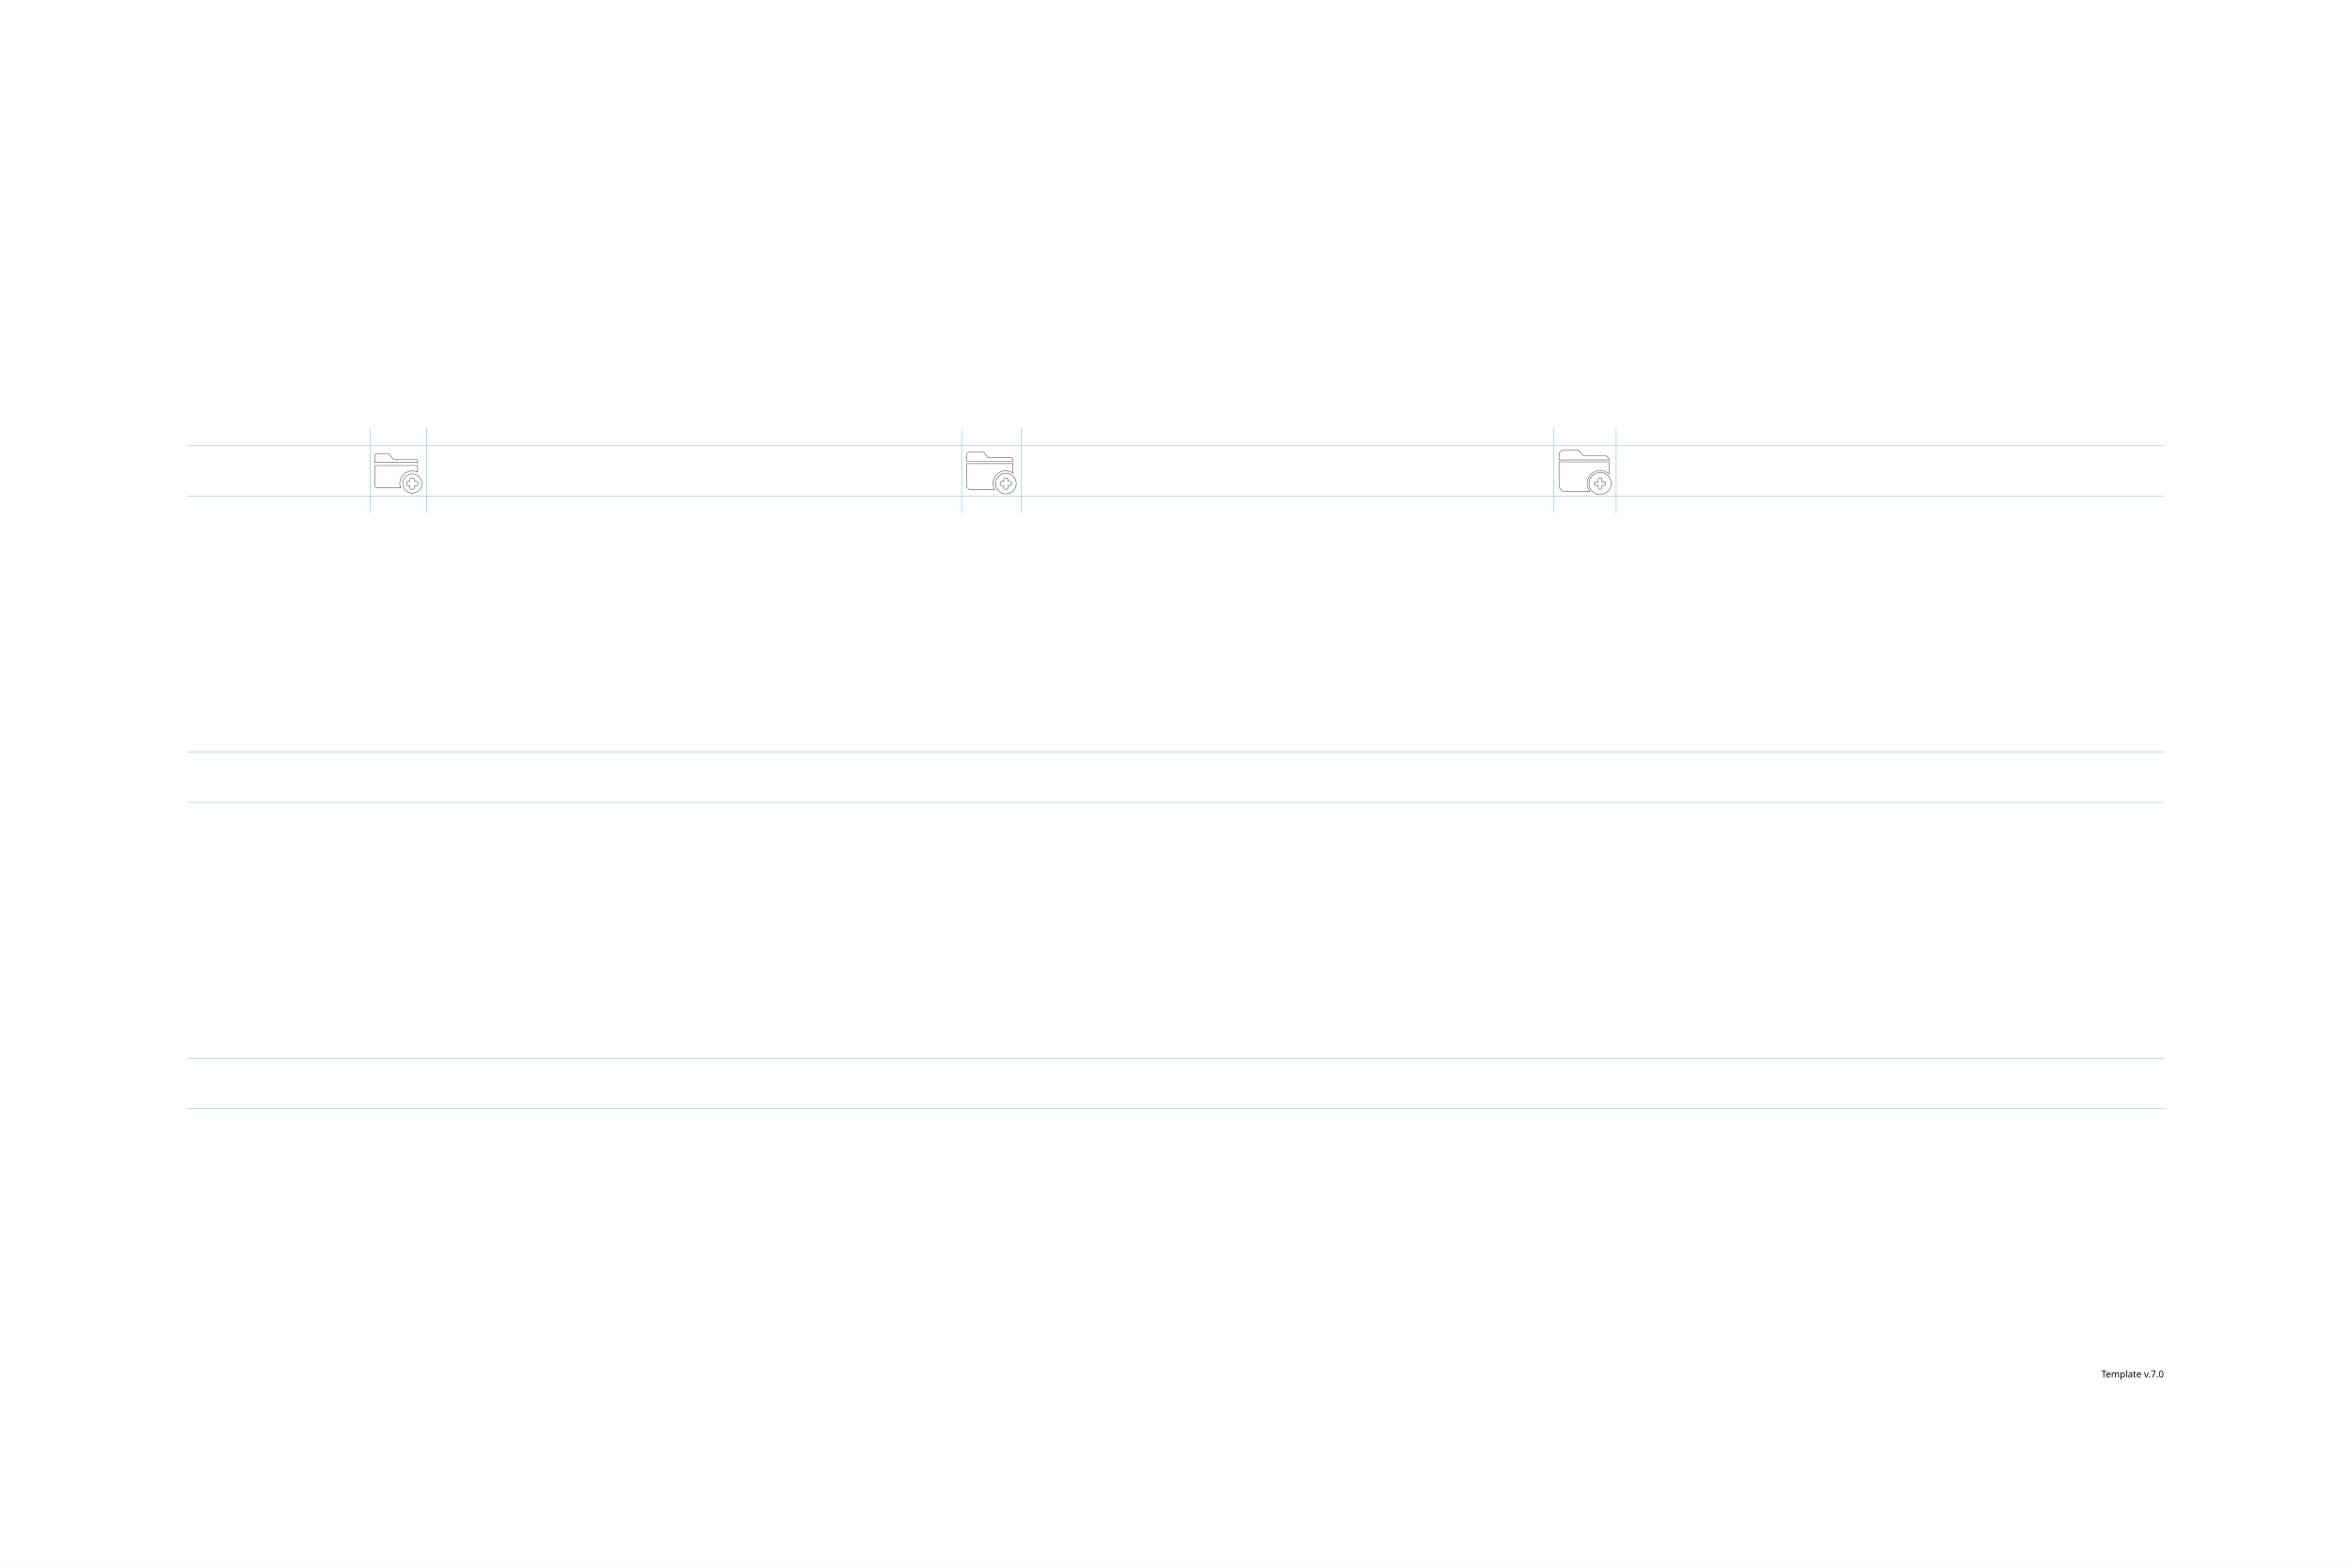
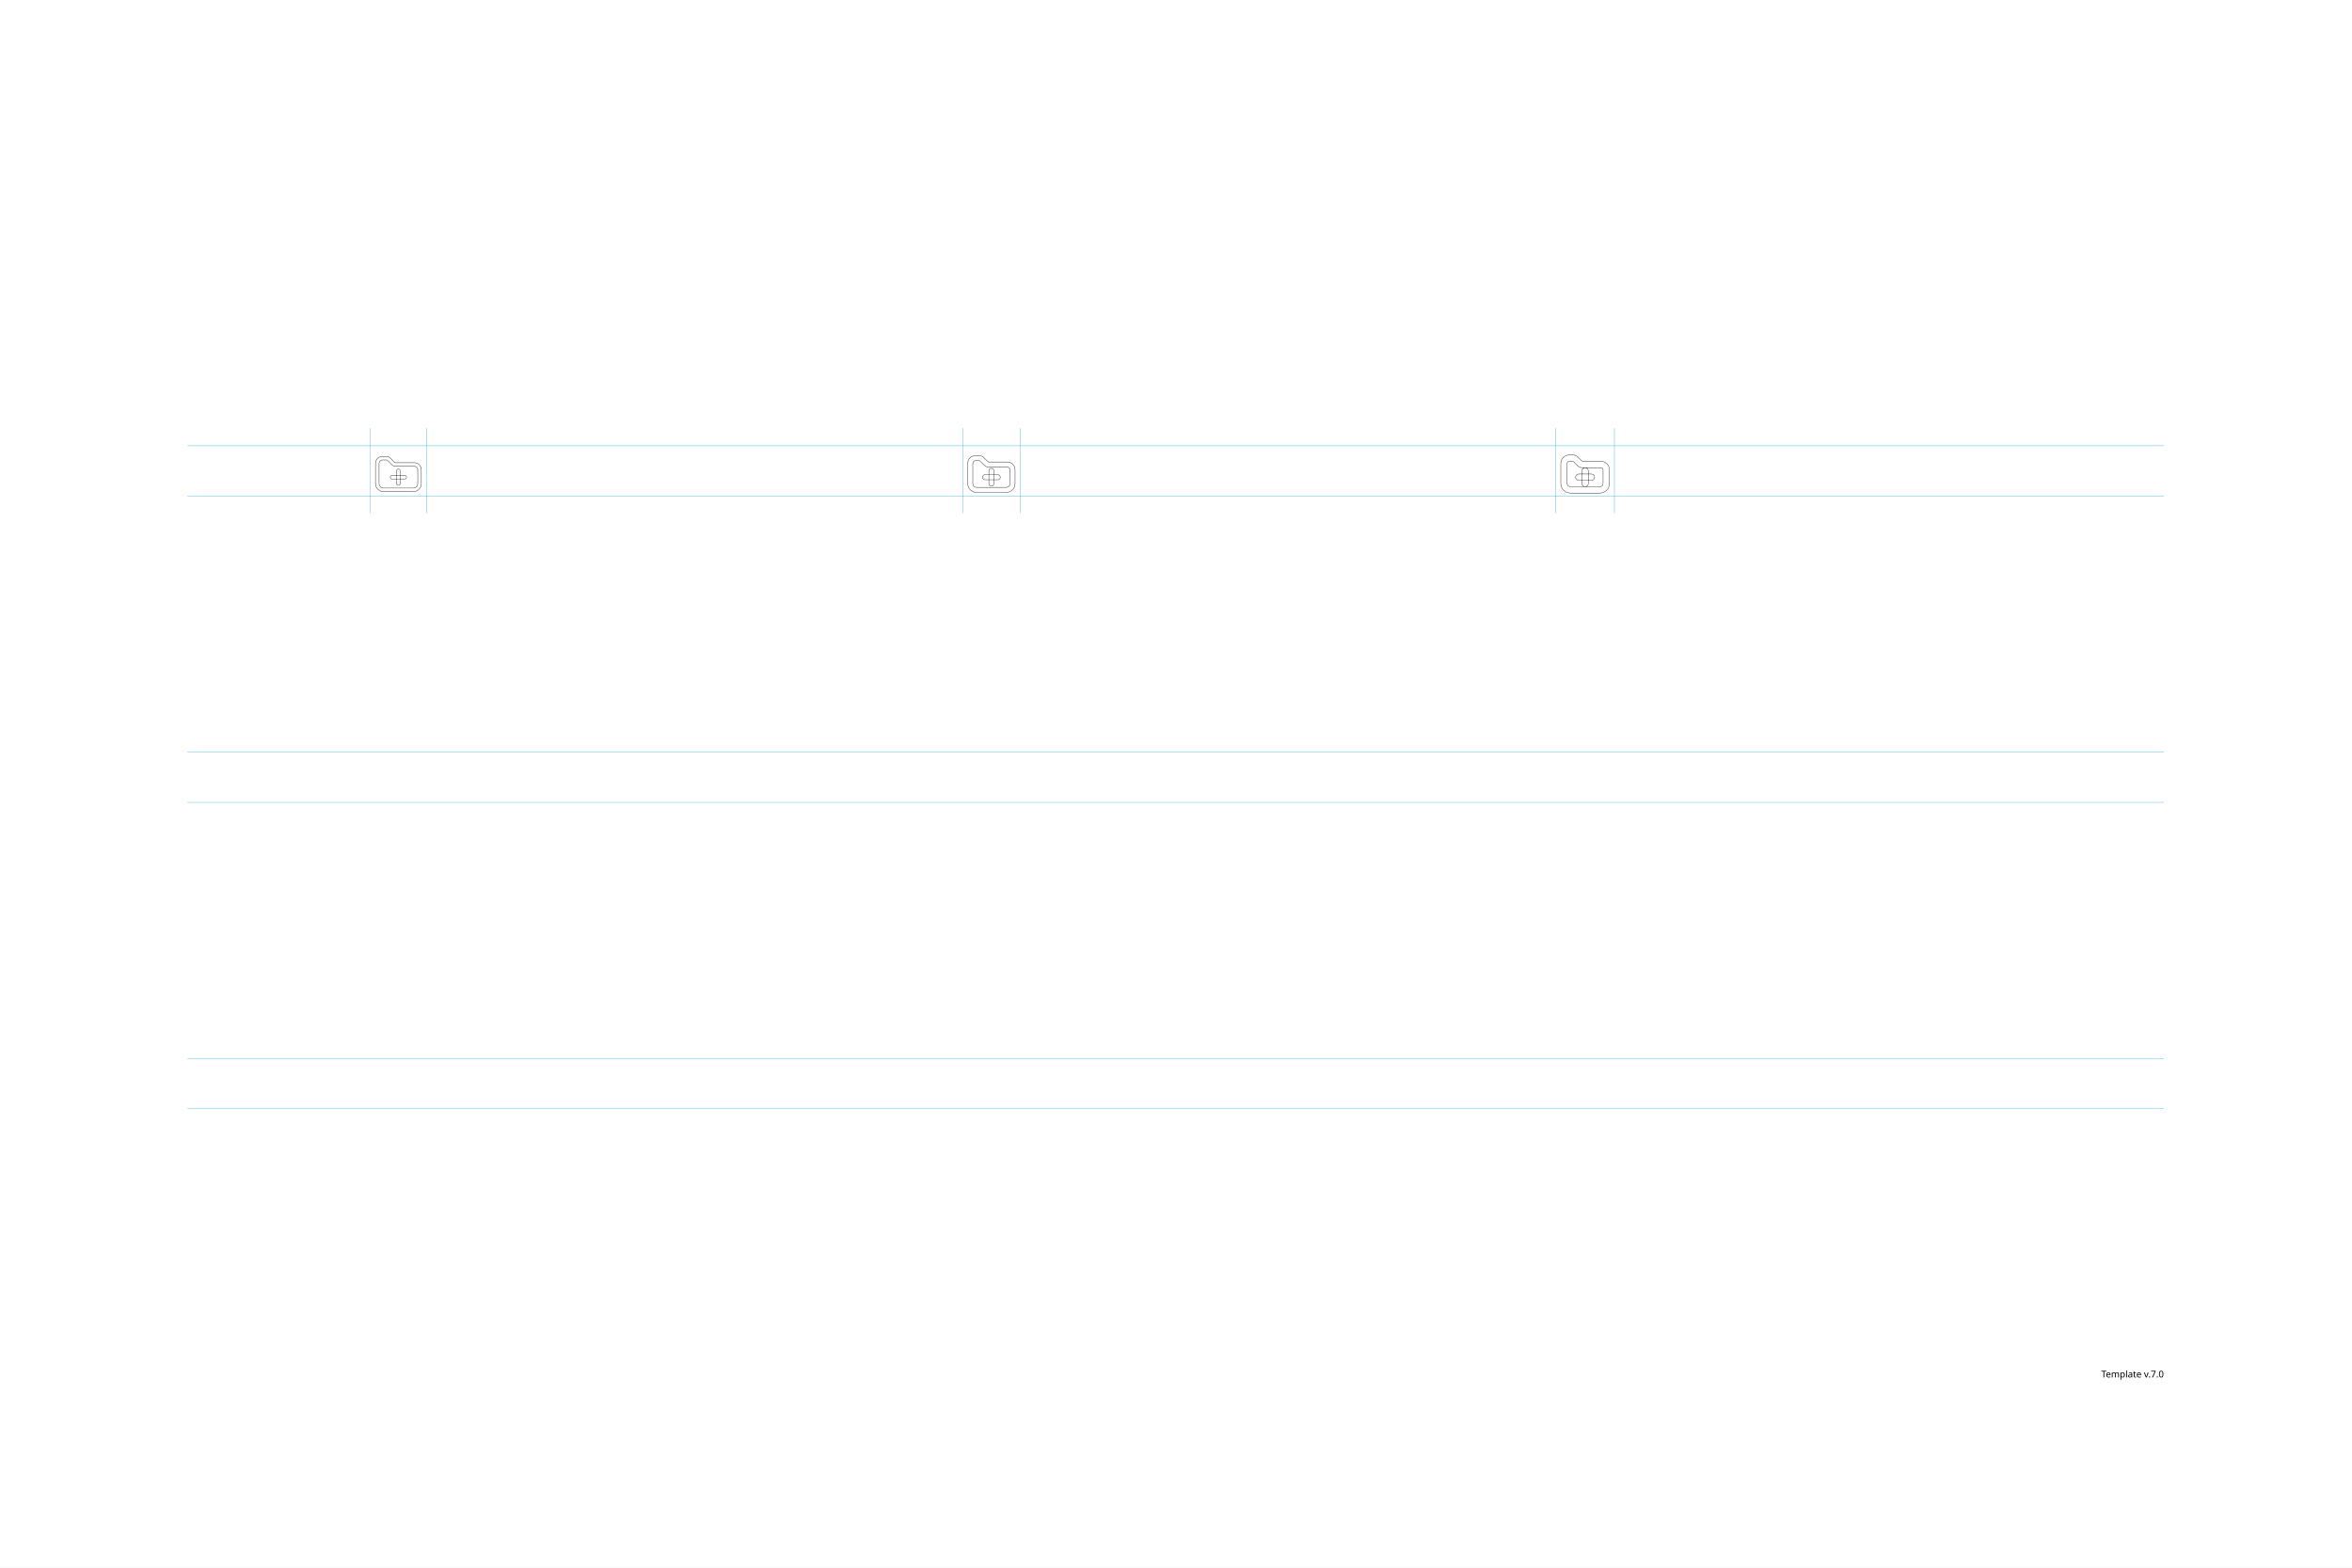
<svg xmlns="http://www.w3.org/2000/svg" version="1.1" viewBox="0 0 3300 2200">
  <style>.defaults {-sfsymbols-variable-value-mode:color;-sfsymbols-draw-reverses-motion-groups:false}
.monochrome-0 {-sfsymbols-motion-group:0}
.multicolor-0:tintColor {-sfsymbols-motion-group:0}
.hierarchical-0:primary {-sfsymbols-motion-group:0}
- .monochrome-1 {-sfsymbols-motion-group:1}
- .multicolor-1:tintColor {-sfsymbols-motion-group:1}
- .hierarchical-1:secondary {-sfsymbols-motion-group:1}
.SFSymbolsPreviewWireframe {fill:none;opacity:1.0;stroke:black;stroke-width:0.5}</style>
  <g id="Notes">
    <rect height="2200" id="artboard" style="fill:white;opacity:1" width="3300" x="0" y="0" />
    <text id="template-version" style="stroke:none;fill:black;font-family:sans-serif;font-size:13;text-anchor:end;" transform="matrix(1 0 0 1 3036 1933)">Template v.7.0</text>
  </g>
  <g id="Guides">
    <line id="Baseline-S" style="fill:none;stroke:#27AAE1;opacity:1;stroke-width:0.5;" x1="263" x2="3036" y1="696" y2="696" />
    <line id="Capline-S" style="fill:none;stroke:#27AAE1;opacity:1;stroke-width:0.5;" x1="263" x2="3036" y1="625.541" y2="625.541" />
    <line id="Baseline-M" style="fill:none;stroke:#27AAE1;opacity:1;stroke-width:0.5;" x1="263" x2="3036" y1="1126" y2="1126" />
    <line id="Capline-M" style="fill:none;stroke:#27AAE1;opacity:1;stroke-width:0.5;" x1="263" x2="3036" y1="1055.541" y2="1055.541" />
    <line id="Baseline-L" style="fill:none;stroke:#27AAE1;opacity:1;stroke-width:0.5;" x1="263" x2="3036" y1="1556" y2="1556" />
    <line id="Capline-L" style="fill:none;stroke:#27AAE1;opacity:1;stroke-width:0.5;" x1="263" x2="3036" y1="1485.541" y2="1485.541" />
-     <line id="left-margin-Black-S" style="fill:none;stroke:#27AAE1;opacity:1;stroke-width:0.5;" x1="2180.376" x2="2180.376" y1="600.785" y2="720.121" />
-     <line id="right-margin-Black-S" style="fill:none;stroke:#27AAE1;opacity:1;stroke-width:0.5;" x1="2267.623" x2="2267.623" y1="600.785" y2="720.121" />
-     <line id="left-margin-Regular-S" style="fill:none;stroke:#27AAE1;opacity:1;stroke-width:0.5;" x1="1349.142" x2="1349.142" y1="600.785" y2="720.121" />
-     <line id="right-margin-Regular-S" style="fill:none;stroke:#27AAE1;opacity:1;stroke-width:0.5;" x1="1432.858" x2="1432.858" y1="600.785" y2="720.121" />
-     <line id="left-margin-Ultralight-S" style="fill:none;stroke:#27AAE1;opacity:1;stroke-width:0.5;" x1="519.011" x2="519.011" y1="600.785" y2="720.121" />
-     <line id="right-margin-Ultralight-S" style="fill:none;stroke:#27AAE1;opacity:1;stroke-width:0.5;" x1="598.989" x2="598.989" y1="600.785" y2="720.121" />
+     <line id="left-margin-Black-S" style="fill:none;stroke:#27AAE1;opacity:1;stroke-width:0.5;" x1="2182.883" x2="2182.883" y1="600.785" y2="720.121" />
+     <line id="right-margin-Black-S" style="fill:none;stroke:#27AAE1;opacity:1;stroke-width:0.5;" x1="2265.117" x2="2265.117" y1="600.785" y2="720.121" />
+     <line id="left-margin-Regular-S" style="fill:none;stroke:#27AAE1;opacity:1;stroke-width:0.5;" x1="1350.773" x2="1350.773" y1="600.785" y2="720.121" />
+     <line id="right-margin-Regular-S" style="fill:none;stroke:#27AAE1;opacity:1;stroke-width:0.5;" x1="1431.227" x2="1431.227" y1="600.785" y2="720.121" />
+     <line id="left-margin-Ultralight-S" style="fill:none;stroke:#27AAE1;opacity:1;stroke-width:0.5;" x1="519.812" x2="519.812" y1="600.785" y2="720.121" />
+     <line id="right-margin-Ultralight-S" style="fill:none;stroke:#27AAE1;opacity:1;stroke-width:0.5;" x1="598.188" x2="598.188" y1="600.785" y2="720.121" />
  </g>
  <g id="Symbols">
-     <g id="Black-S" transform="matrix(1 0 0 1 2180.376 696.0)">
-       <path class="monochrome-0 multicolor-0:tintColor hierarchical-0:primary SFSymbolsPreviewWireframe" d="M14.268,-64.451 L32.379,-64.451 C33.714,-64.451 34.974,-63.831 35.788,-62.772 L39.139,-58.417 C39.953,-57.358 41.213,-56.738 42.548,-56.738 L70.042,-56.738 C74.056,-56.738 77.31,-53.484 77.31,-49.469 L77.31,-50.508 L7,-50.508 L7,-57.183 C7,-61.197 10.254,-64.451 14.268,-64.451 Z M50.512,-6.008 L16.048,-6.008 C11.051,-6.008 7,-10.059 7,-15.056 L7,-47.838 L77.31,-47.838 L77.31,-30.576 C76.357,-31.195 73.658,-33.447 71.591,-34.292 C69.524,-35.136 67.14,-35.619 64.907,-35.644 C62.674,-35.669 60.279,-35.24 58.193,-34.442 C56.107,-33.644 54.038,-32.365 52.392,-30.856 C50.746,-29.347 49.292,-27.397 48.317,-25.388 C47.341,-23.379 46.707,-21.031 46.538,-18.804 C46.37,-16.577 46.644,-14.16 47.306,-12.027 C47.968,-9.895 49.978,-7.011 50.512,-6.008 Z" />
-       <path class="monochrome-1 multicolor-1:tintColor hierarchical-1:secondary SFSymbolsPreviewWireframe" d="M64.702,-32.975 C73.287,-32.975 80.247,-26.015 80.247,-17.43 C80.247,-8.844 73.287,-1.884 64.702,-1.884 C56.116,-1.884 49.156,-8.844 49.156,-17.429 C49.156,-26.015 56.116,-32.975 64.702,-32.975 Z M64.446,-25.523 C63.178,-25.523 62.15,-24.494 62.15,-23.226 L62.15,-19.982 L58.905,-19.982 C57.637,-19.982 56.609,-18.953 56.609,-17.685 L56.609,-17.174 C56.609,-15.906 57.637,-14.877 58.905,-14.877 L62.15,-14.877 L62.15,-11.633 C62.15,-10.365 63.178,-9.336 64.446,-9.336 L64.957,-9.336 C66.225,-9.336 67.254,-10.365 67.254,-11.633 L67.254,-14.877 L70.498,-14.877 C71.766,-14.877 72.795,-15.906 72.795,-17.174 L72.795,-17.685 C72.795,-18.953 71.766,-19.982 70.498,-19.982 L67.254,-19.982 L67.254,-23.226 C67.254,-24.494 66.225,-25.523 64.957,-25.523 L64.446,-25.523 Z" />
+     <g id="Black-S" transform="matrix(1 0 0 1 2182.883 696.0)">
+       <path class="monochrome-0 multicolor-0:tintColor hierarchical-0:primary SFSymbolsPreviewWireframe" d="M32.217,-30.78 L50.017,-30.78 C52.474,-30.78 54.467,-28.787 54.467,-26.33 C54.467,-23.872 52.474,-21.88 50.017,-21.88 L32.217,-21.88 C29.759,-21.88 27.767,-23.872 27.767,-26.33 C27.767,-28.787 29.759,-30.779 32.217,-30.78 Z M45.567,-35.23 L45.567,-17.43 C45.567,-14.972 43.574,-12.98 41.117,-12.98 C38.659,-12.98 36.667,-14.972 36.667,-17.43 L36.667,-35.23 C36.667,-37.687 38.659,-39.68 41.117,-39.68 C43.574,-39.68 45.567,-37.687 45.567,-35.23 Z M21.469,-57.48 L24.071,-57.48 C26.668,-57.48 29.158,-56.448 30.994,-54.612 L36.766,-48.84 C36.933,-48.673 37.159,-48.58 37.395,-48.58 L63.367,-48.58 C69.92,-48.58 75.233,-43.267 75.233,-36.713 L75.233,-17.43 C75.233,-10.056 69.256,-4.079 61.883,-4.079 L20.35,-4.079 C12.977,-4.079 7,-10.056 7,-17.429 L7,-45.613 C7,-52.167 12.313,-57.48 18.867,-57.48 L21.469,-57.48 Z M21.469,-48.58 L18.867,-48.58 C17.228,-48.58 15.9,-47.251 15.9,-45.613 L15.9,-17.43 C15.9,-14.972 17.892,-12.979 20.35,-12.979 L61.883,-12.979 C64.341,-12.979 66.333,-14.972 66.333,-17.43 L66.333,-36.713 C66.333,-38.351 65.005,-39.68 63.367,-39.68 L37.395,-39.68 C34.799,-39.68 32.309,-40.711 30.473,-42.547 L24.701,-48.319 C24.534,-48.486 24.307,-48.58 24.071,-48.58 L21.469,-48.58 Z" />
    </g>
-     <g id="Regular-S" transform="matrix(1 0 0 1 1349.142 696.0)">
-       <path class="monochrome-0 multicolor-0:tintColor hierarchical-0:primary SFSymbolsPreviewWireframe" d="M11.747,-61.93 L29.857,-61.93 C30.409,-61.93 30.931,-61.673 31.268,-61.235 L36.132,-54.911 C36.469,-54.473 36.991,-54.216 37.543,-54.216 L67.52,-54.216 C70.142,-54.216 72.267,-52.091 72.267,-49.469 L72.267,-48.728 L7,-48.728 L7,-57.183 C7,-59.804 9.125,-61.93 11.747,-61.93 Z M46.594,-8.529 L13.527,-8.529 C9.922,-8.529 7,-11.452 7,-15.056 L7,-45.316 L72.267,-45.316 L72.267,-32.275 C71.357,-32.691 68.716,-34.261 66.811,-34.77 C64.906,-35.279 62.804,-35.475 60.838,-35.328 C58.872,-35.18 56.823,-34.673 55.015,-33.886 C53.208,-33.099 51.44,-31.944 49.993,-30.606 C48.545,-29.267 47.257,-27.595 46.332,-25.854 C45.406,-24.113 44.741,-22.109 44.441,-20.161 C44.141,-18.212 44.173,-16.101 44.531,-14.163 C44.89,-12.224 46.25,-9.468 46.594,-8.529 Z" />
-       <path class="monochrome-1 multicolor-1:tintColor hierarchical-1:secondary SFSymbolsPreviewWireframe" d="M62.18,-31.966 C70.208,-31.966 76.717,-25.458 76.717,-17.43 C76.717,-9.401 70.208,-2.893 62.18,-2.893 C54.152,-2.893 47.643,-9.401 47.643,-17.429 C47.643,-25.458 54.152,-31.966 62.18,-31.966 Z M61.886,-25.523 C60.423,-25.523 59.237,-24.337 59.237,-22.874 L59.237,-20.372 L56.736,-20.372 C55.273,-20.372 54.087,-19.187 54.087,-17.724 L54.087,-17.135 C54.087,-15.672 55.273,-14.487 56.736,-14.487 L59.237,-14.487 L59.237,-11.985 C59.237,-10.522 60.423,-9.336 61.886,-9.336 L62.474,-9.336 C63.937,-9.336 65.123,-10.522 65.123,-11.985 L65.123,-14.487 L67.624,-14.487 C69.087,-14.487 70.273,-15.672 70.273,-17.135 L70.273,-17.724 C70.273,-19.187 69.087,-20.372 67.624,-20.372 L65.123,-20.372 L65.123,-22.874 C65.123,-24.337 63.937,-25.523 62.474,-25.523 L61.886,-25.523 Z" />
+     <g id="Regular-S" transform="matrix(1 0 0 1 1350.773 696.0)">
+       <path class="monochrome-0 multicolor-0:tintColor hierarchical-0:primary SFSymbolsPreviewWireframe" d="M31.327,-29.89 L49.127,-29.89 C51.093,-29.89 52.687,-28.296 52.687,-26.33 C52.687,-24.363 51.093,-22.77 49.127,-22.77 L31.327,-22.77 C29.361,-22.77 27.767,-24.363 27.767,-26.33 C27.767,-28.296 29.361,-29.89 31.327,-29.89 Z M43.787,-35.23 L43.787,-17.43 C43.787,-15.463 42.193,-13.87 40.227,-13.87 C38.261,-13.87 36.667,-15.463 36.667,-17.43 L36.667,-35.23 C36.667,-37.196 38.261,-38.79 40.227,-38.79 C42.193,-38.79 43.787,-37.196 43.787,-35.23 Z M20.579,-56.59 L23.181,-56.59 C25.542,-56.59 27.806,-55.652 29.475,-53.983 L35.247,-48.211 C35.58,-47.877 36.033,-47.69 36.505,-47.69 L62.477,-47.69 C68.539,-47.69 73.453,-42.775 73.453,-36.713 L73.453,-17.43 C73.453,-10.548 67.875,-4.97 60.993,-4.969 L19.46,-4.97 C12.579,-4.969 7,-10.548 7,-17.429 L7,-45.613 C7,-51.675 11.914,-56.59 17.977,-56.59 L20.579,-56.59 Z M20.579,-49.47 L17.977,-49.47 C15.847,-49.47 14.12,-47.743 14.12,-45.613 L14.12,-17.43 C14.12,-14.48 16.511,-12.089 19.46,-12.089 L60.993,-12.089 C63.943,-12.089 66.333,-14.48 66.333,-17.43 L66.333,-36.713 C66.333,-38.843 64.607,-40.57 62.477,-40.57 L36.505,-40.57 C34.145,-40.57 31.881,-41.507 30.212,-43.176 L24.44,-48.948 C24.106,-49.282 23.654,-49.47 23.181,-49.47 L20.579,-49.47 Z" />
    </g>
-     <g id="Ultralight-S" transform="matrix(1 0 0 1 519.011 696.0)">
-       <path class="monochrome-0 multicolor-0:tintColor hierarchical-0:primary SFSymbolsPreviewWireframe" d="M9.077,-59.26 L26.53,-59.26 C26.668,-59.26 26.798,-59.195 26.882,-59.086 L32.548,-51.72 C32.633,-51.61 32.763,-51.546 32.901,-51.546 L64.85,-51.546 C65.997,-51.546 66.927,-50.616 66.927,-49.469 L66.927,-46.8 L7,-46.8 L7,-57.183 C7,-58.33 7.93,-59.26 9.077,-59.26 Z M43.026,-11.2 L10.857,-11.2 C8.727,-11.2 7,-12.926 7,-15.056 L7,-42.646 L66.927,-42.646 L66.927,-33.415 C66.096,-33.659 63.64,-34.646 61.944,-34.883 C60.248,-35.119 58.442,-35.102 56.751,-34.834 C55.059,-34.566 53.336,-34.023 51.797,-33.274 C50.257,-32.524 48.767,-31.503 47.513,-30.337 C46.259,-29.171 45.131,-27.76 44.271,-26.279 C43.411,-24.798 42.744,-23.119 42.353,-21.452 C41.962,-19.785 41.814,-17.984 41.926,-16.276 C42.038,-14.567 42.843,-12.046 43.026,-11.2 Z" />
-       <path class="monochrome-1 multicolor-1:tintColor hierarchical-1:secondary SFSymbolsPreviewWireframe" d="M59.51,-30.898 C66.949,-30.898 72.979,-24.868 72.979,-17.43 C72.979,-9.991 66.949,-3.961 59.51,-3.961 C52.071,-3.961 46.041,-9.991 46.041,-17.43 C46.041,-24.868 52.071,-30.898 59.51,-30.898 Z M59.174,-25.523 C57.506,-25.523 56.153,-24.17 56.153,-22.501 L56.153,-20.786 L54.438,-20.786 C52.77,-20.786 51.417,-19.434 51.417,-17.765 L51.417,-17.094 C51.417,-15.425 52.77,-14.073 54.438,-14.073 L56.153,-14.073 L56.153,-12.358 C56.153,-10.689 57.506,-9.336 59.174,-9.336 L59.846,-9.336 C61.514,-9.336 62.867,-10.689 62.867,-12.358 L62.867,-14.073 L64.582,-14.073 C66.25,-14.073 67.603,-15.425 67.603,-17.094 L67.603,-17.765 C67.603,-19.434 66.25,-20.786 64.582,-20.786 L62.867,-20.786 L62.867,-22.501 C62.867,-24.17 61.514,-25.523 59.846,-25.523 L59.174,-25.523 Z" />
+     <g id="Ultralight-S" transform="matrix(1 0 0 1 519.812 696.0)">
+       <path class="monochrome-0 multicolor-0:tintColor hierarchical-0:primary SFSymbolsPreviewWireframe" d="M30.288,-28.851 L48.088,-28.851 C49.481,-28.851 50.61,-27.722 50.61,-26.33 C50.61,-24.937 49.481,-23.808 48.088,-23.808 L30.288,-23.808 C28.896,-23.808 27.767,-24.937 27.767,-26.33 C27.767,-27.722 28.896,-28.851 30.288,-28.851 Z M41.71,-35.23 L41.71,-17.43 C41.71,-16.037 40.581,-14.908 39.188,-14.908 C37.796,-14.908 36.667,-16.037 36.667,-17.43 L36.667,-35.23 C36.667,-36.622 37.796,-37.751 39.188,-37.751 C40.581,-37.751 41.71,-36.622 41.71,-35.23 Z M19.541,-55.551 L22.143,-55.551 C24.228,-55.551 26.228,-54.723 27.702,-53.249 L33.474,-47.477 C34.003,-46.948 34.719,-46.651 35.467,-46.651 L61.438,-46.651 C66.927,-46.651 71.377,-42.202 71.377,-36.713 L71.377,-17.43 C71.377,-11.121 66.263,-6.008 59.955,-6.008 L18.422,-6.008 C12.114,-6.008 7,-11.121 7,-17.429 L7,-45.613 C7,-51.102 11.45,-55.551 16.938,-55.551 L19.541,-55.551 Z M19.541,-50.508 L16.938,-50.508 C14.235,-50.508 12.043,-48.316 12.043,-45.613 L12.043,-17.43 C12.043,-13.907 14.899,-11.051 18.422,-11.051 L59.955,-11.051 C63.478,-11.051 66.333,-13.907 66.333,-17.43 L66.333,-36.713 C66.333,-39.416 64.142,-41.608 61.438,-41.608 L35.467,-41.608 C33.382,-41.608 31.382,-42.436 29.908,-43.91 L24.136,-49.682 C23.607,-50.211 22.891,-50.508 22.143,-50.508 L19.541,-50.508 Z" />
    </g>
  </g>
</svg>
